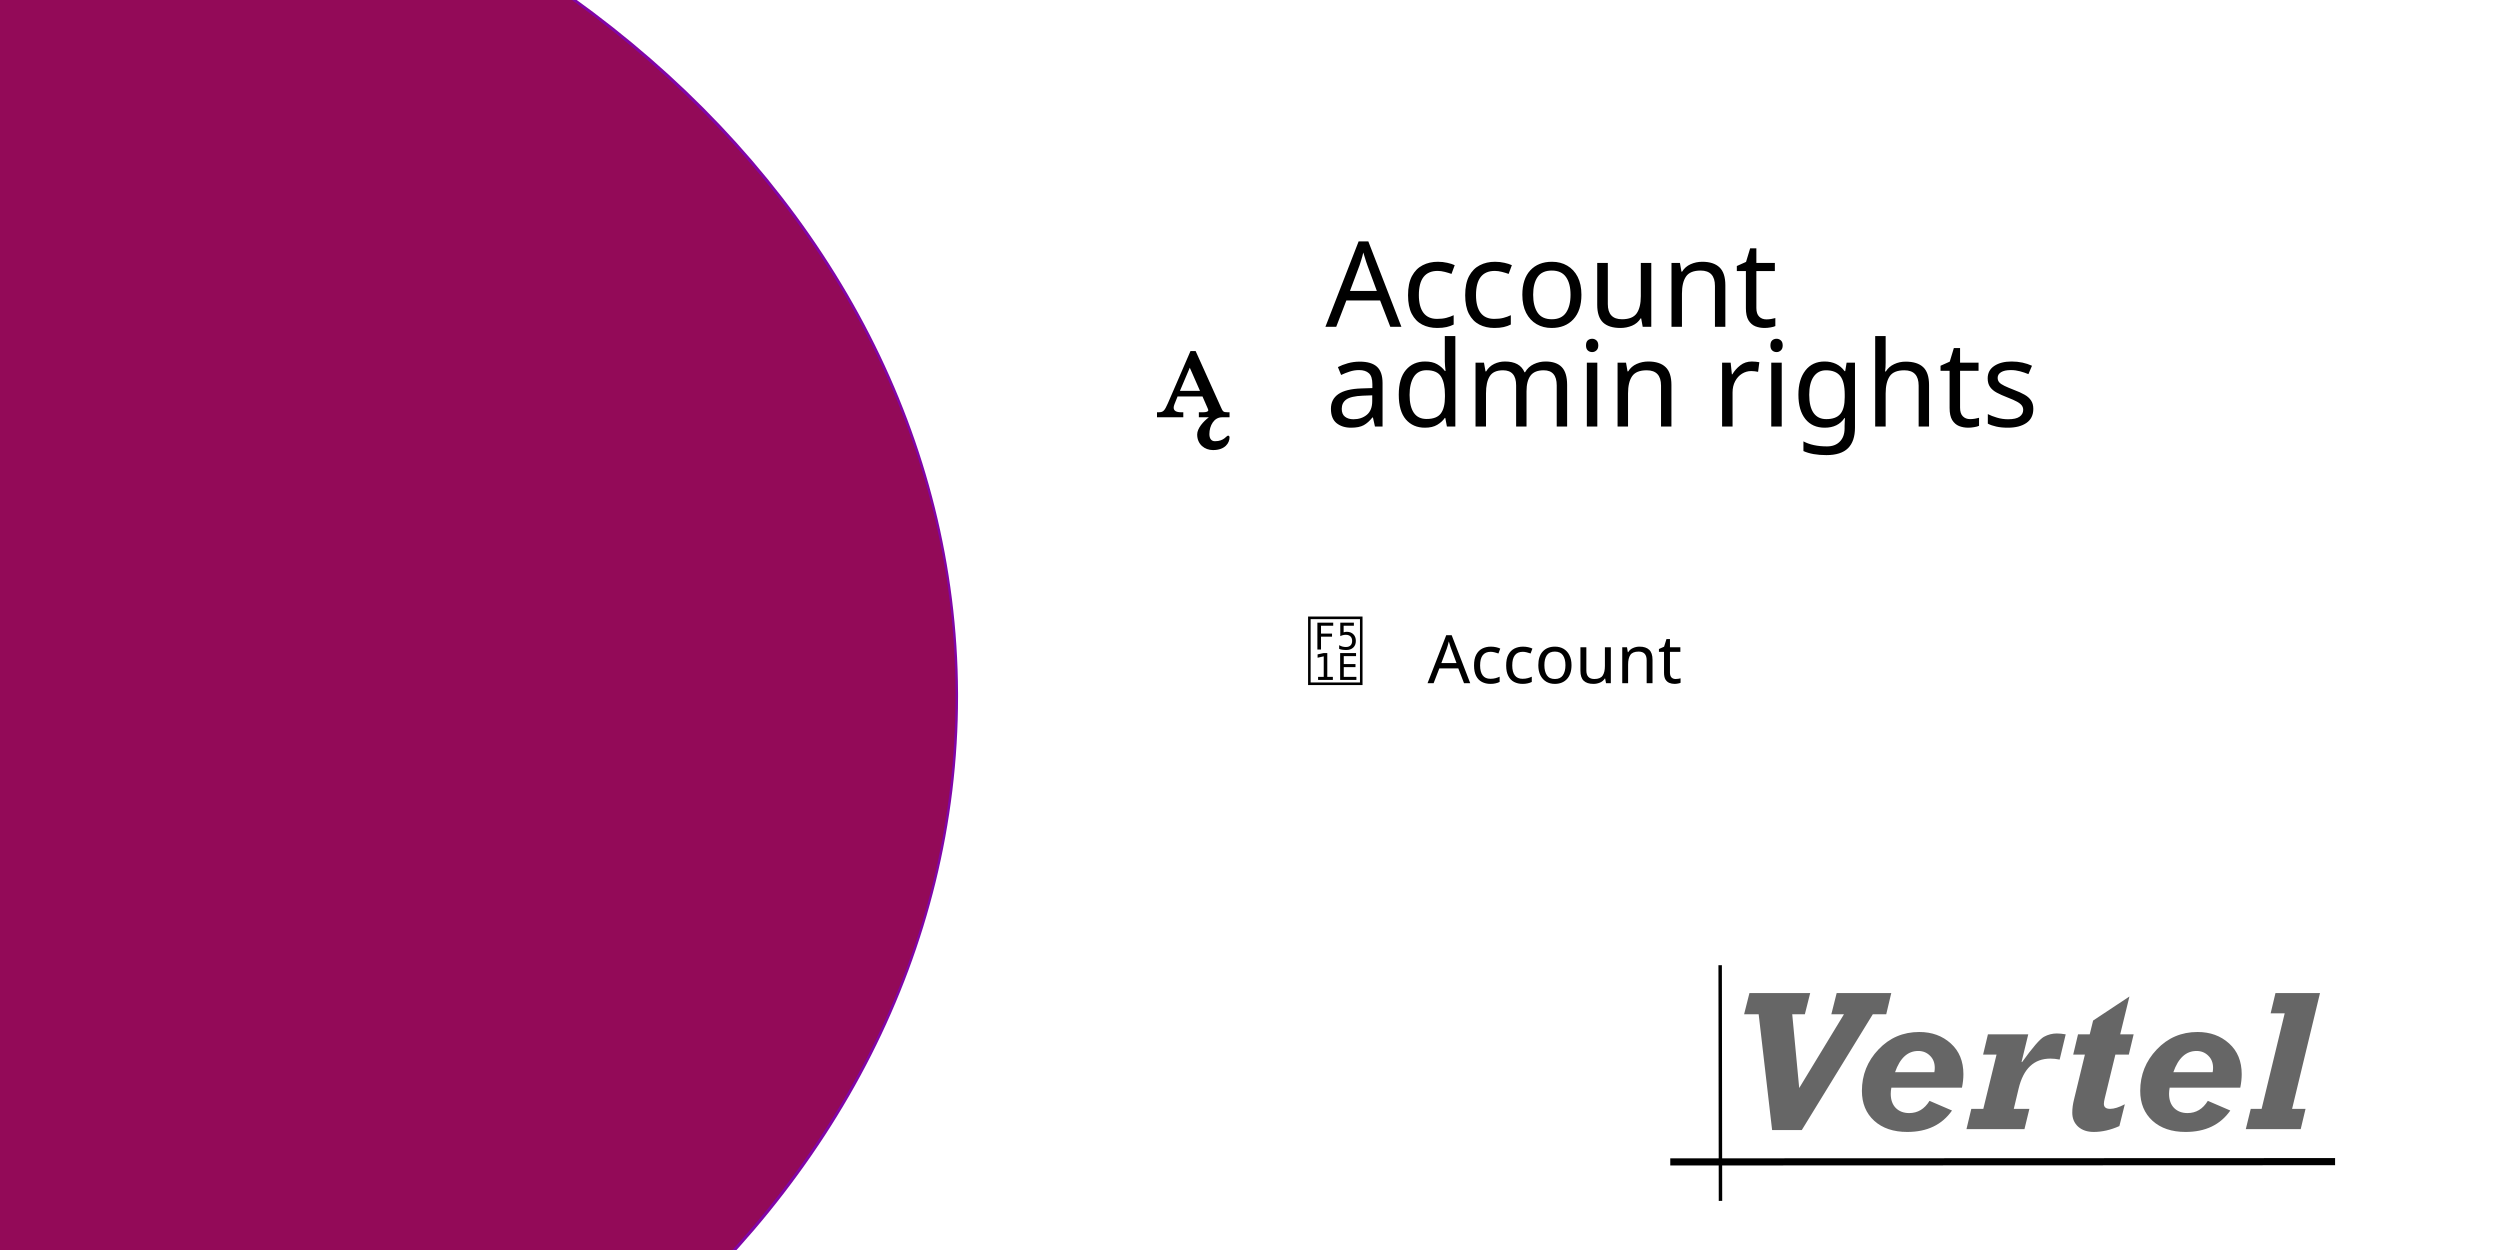
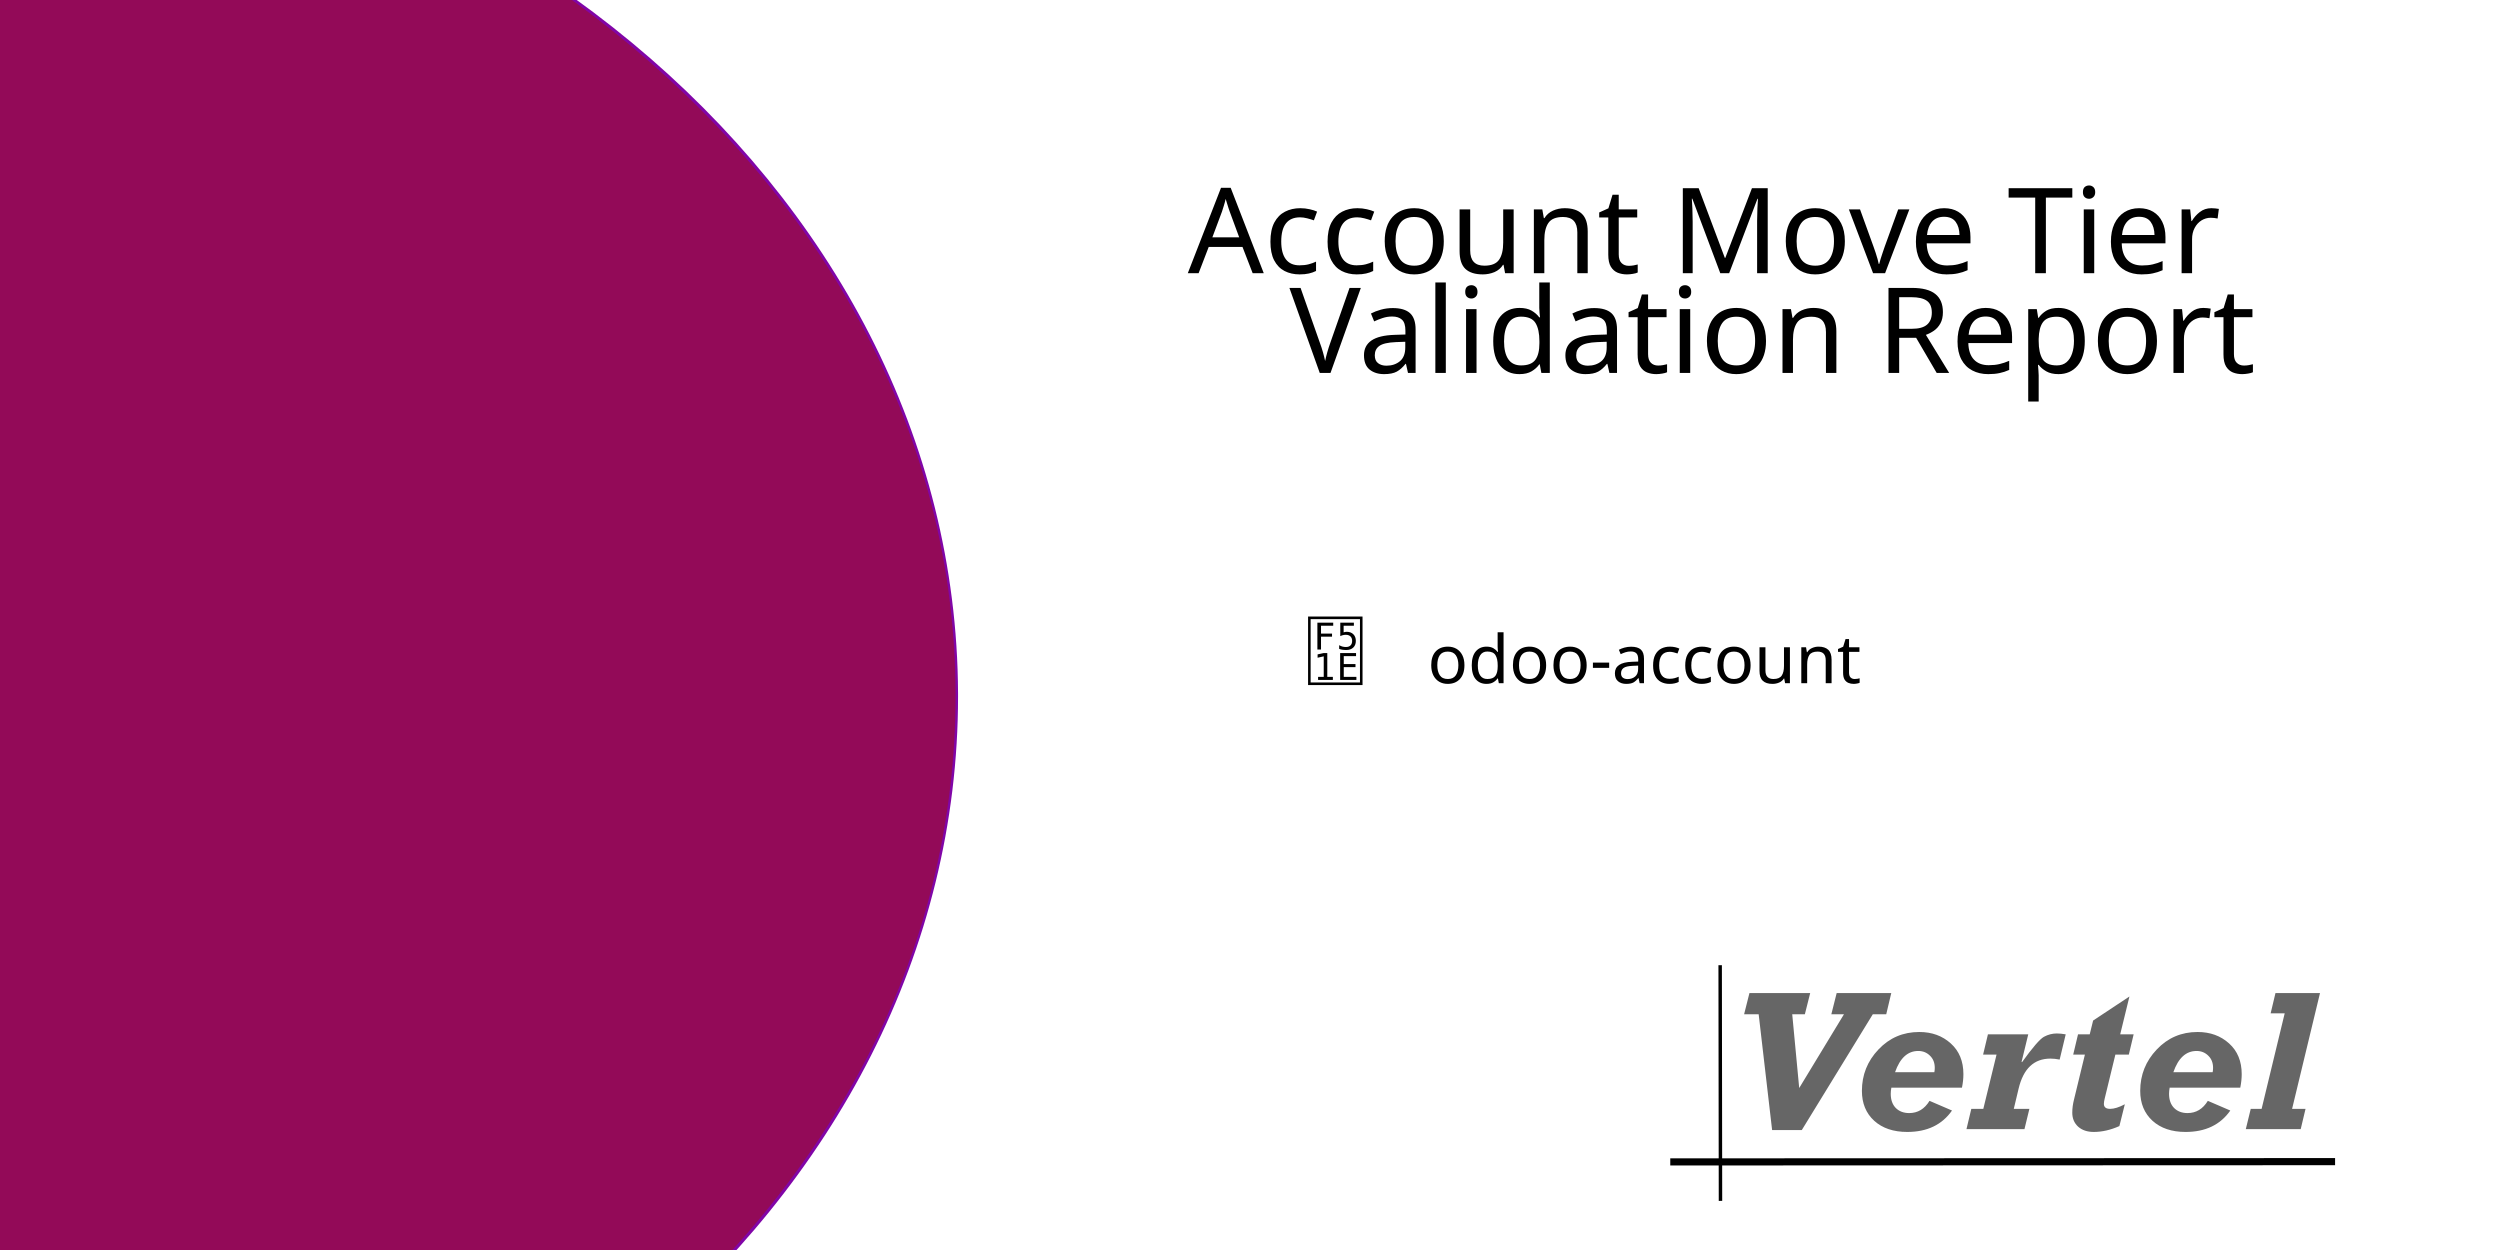
- <svg xmlns="http://www.w3.org/2000/svg" xmlns:ns1="http://www.openswatchbook.org/uri/2009/osb" width="560px" height="280px" viewBox="0 0 560 280" version="1.1" id="SVGRoot">
+ <svg xmlns="http://www.w3.org/2000/svg" width="560px" height="280px" viewBox="0 0 560 280" version="1.1" id="SVGRoot">
  <defs id="defs1502">
-     <linearGradient id="linearGradient4211" ns1:paint="solid">
+     <linearGradient id="linearGradient4211">
      <stop style="stop-color:#930a57;stop-opacity:0.65;" offset="0" id="stop4209" />
    </linearGradient>
    <linearGradient id="linearGradient-1" y2="145.475" x2="79.832" y1="-2.918" x1="66.881" gradientTransform="scale(1.759747,0.5682636)" gradientUnits="userSpaceOnUse">
      <stop id="stop833" offset="0%" stop-color="#222357" />
      <stop id="stop835" offset="100%" stop-color="#254AA5" />
    </linearGradient>
  </defs>
  <g id="layer1">
    <g id="g1954" transform="matrix(0.8140175,0,0,1.211041,87.96433,13.73955)" style="stroke-width:1.007">
      <rect y="-17.523" x="-133" height="241.115" width="717.429" id="rect1936" style="opacity:1;vector-effect:none;fill:#ffffff;fill-opacity:1;fill-rule:evenodd;stroke-width:1.007;stroke-linecap:butt;stroke-linejoin:miter;stroke-miterlimit:4;stroke-dasharray:none;stroke-dashoffset:0;stroke-opacity:1" />
    </g>
    <path style="opacity:1;fill:#8105a7;fill-opacity:1;fill-rule:nonzero;stroke:none;stroke-width:1.543;stroke-linejoin:miter;stroke-miterlimit:4;stroke-dasharray:none;stroke-dashoffset:2.498;stroke-opacity:1;paint-order:fill markers stroke" id="path1226" d="M 214.603,156 A 247.603,206.465 0 0 1 -32.791,362.465 247.603,206.465 0 0 1 -280.603,156.348 247.603,206.465 0 0 1 -33.626,-50.464 247.603,206.465 0 0 1 214.602,155.304" />
    <path style="opacity:1;fill:#930a58;fill-opacity:1;stroke:#4b1f50;stroke-opacity:1;stroke-width:0;stroke-miterlimit:4;stroke-dasharray:none" d="m -51.3,361.519 c -98.937,-6.343 -183.741,-61.307 -215.89,-139.926 -5.442,-13.309 -8.941,-26.314 -11.188,-41.589 -2.27,-15.43 -1.508,-43.958 1.557,-58.304 12.904,-60.404 55.915,-112.333 118.4,-142.947 25.918,-12.698 53.105,-21.153 82.215,-25.568 19.953,-3.026 52.933,-3.726 73.407,-1.558 61.621,6.525 115.552,30.504 156.207,69.451 C 202.876,68.471 223.453,130.962 210.051,193.108 198.085,248.6 157.667,298.661 99.805,329.66 56.02,353.118 0.439,364.836 -51.3,361.519 Z" id="path2210" />
    <g id="g1224" transform="matrix(0.5980845,0,0,0.5980845,373.3415,215.8158)">
      <path d="m 216.891,62.041 1.845,-7.582 h 4.074 l 8.648,-35.786 h -5.265 l 1.806,-7.582 h 16.68 l -10.454,43.368 h 5.035 l -1.806,7.582 h -20.562 m -14.22,-10.586 8.417,3.626 c -3.741,5.348 -9.327,8.022 -16.757,8.022 -5.176,-2.4e-5 -9.301,-1.392 -12.376,-4.176 -3.075,-2.808 -4.612,-6.544 -4.612,-11.208 0,-5.983 2.063,-11.147 6.188,-15.494 4.125,-4.371 9.224,-6.557 15.297,-6.557 4.715,2.4e-5 8.648,1.429 11.799,4.286 3.152,2.833 4.727,6.666 4.727,11.501 -6e-5,1.612 -0.179,3.297 -0.538,5.055 h -26.442 c -0.154,0.806 -0.231,1.575 -0.231,2.308 -3e-5,2.247 0.628,4.017 1.883,5.311 1.281,1.27 2.959,1.905 5.035,1.905 3.203,0 5.739,-1.526 7.61,-4.579 M 189.756,40.723 h 14.72 c 0.102,-0.537 0.154,-1.074 0.154,-1.612 -2e-5,-1.905 -0.602,-3.431 -1.806,-4.579 -1.179,-1.172 -2.639,-1.758 -4.381,-1.758 -3.946,2.4e-5 -6.841,2.649 -8.686,7.948 m -18.179,12.014 -2.037,8.168 c -3.28,1.465 -6.483,2.198 -9.608,2.198 -2.409,-2.4e-5 -4.356,-0.659 -5.842,-1.978 -1.461,-1.343 -2.191,-3.089 -2.191,-5.238 0,-1.587 0.218,-3.236 0.653,-4.945 l 4.074,-16.813 h -4.381 l 1.806,-7.582 h 4.381 l 1.268,-5.165 13.606,-9.011 -3.459,14.175 h 5.035 l -1.806,7.582 h -5.035 l -3.997,16.446 c -0.205,0.83 -0.307,1.502 -0.307,2.015 -3e-5,1.245 0.781,1.868 2.344,1.868 1.486,0 3.318,-0.574 5.496,-1.722 m -59.303,9.304 1.806,-7.582 h 4.497 l 4.958,-20.329 h -5.035 l 1.806,-7.582 h 15.104 l -2.498,10.293 0.154,0.147 c 3.971,-5.519 6.713,-8.693 8.225,-9.523 1.537,-0.83 3.139,-1.245 4.804,-1.245 0.974,4.8e-5 2.088,0.11 3.344,0.33 l -2.268,9.45 c -1.23,-0.244 -2.383,-0.366 -3.459,-0.366 -6.149,2.4e-5 -10.121,3.748 -11.914,11.245 l -1.806,7.582 h 5.842 l -1.845,7.582 h -21.715 m -13.836,-10.586 8.417,3.626 c -3.741,5.348 -9.327,8.022 -16.757,8.022 -5.176,-2.4e-5 -9.301,-1.392 -12.376,-4.176 -3.075,-2.808 -4.612,-6.544 -4.612,-11.208 -8e-6,-5.983 2.063,-11.147 6.188,-15.494 4.125,-4.371 9.224,-6.557 15.297,-6.557 4.715,2.4e-5 8.648,1.429 11.799,4.286 3.152,2.833 4.727,6.666 4.727,11.501 -5e-5,1.612 -0.179,3.297 -0.538,5.055 H 84.14 c -0.154,0.806 -0.231,1.575 -0.231,2.308 -1.2e-5,2.247 0.628,4.017 1.883,5.311 1.281,1.27 2.959,1.905 5.035,1.905 3.203,0 5.739,-1.526 7.61,-4.579 M 85.524,40.723 h 14.72 c 0.102,-0.537 0.154,-1.074 0.154,-1.612 -4e-5,-1.905 -0.602,-3.431 -1.806,-4.579 -1.179,-1.172 -2.639,-1.758 -4.381,-1.758 -3.946,2.4e-5 -6.841,2.649 -8.686,7.948 M 39.48,62.407 34.445,19.039 h -5.458 l 1.999,-7.948 h 22.753 l -1.999,7.948 H 47.013 l 2.614,27.618 16.757,-27.618 h -4.727 l 1.999,-7.948 H 84.102 l -1.883,7.948 H 77.184 L 50.588,62.407 H 39.48" style="font-style:italic;font-variant:normal;font-weight:bold;font-stretch:normal;font-size:32px;font-family:Rockwell;writing-mode:lr-tb;text-anchor:start;fill:#666666;fill-opacity:1;stroke:none;stroke-width:3pt;stroke-linecap:butt;stroke-linejoin:miter;stroke-opacity:1" id="text1583" />
      <path d="m 20.023,0.646 0.118,88.281" style="fill:#000000;fill-opacity:0.738;fill-rule:evenodd;stroke:#000000;stroke-width:1.293;stroke-linecap:butt;stroke-linejoin:round;stroke-miterlimit:4;stroke-opacity:1" id="path1586" />
      <path d="M 1.335,74.326 250.328,74.222" style="fill:#000000;fill-opacity:0.738;fill-rule:evenodd;stroke:#000000;stroke-width:2.67;stroke-linecap:butt;stroke-linejoin:round;stroke-miterlimit:4;stroke-opacity:1" id="path1587" />
    </g>
    <text xml:space="preserve" style="font-style:normal;font-variant:normal;font-weight:normal;font-stretch:normal;font-size:15px;line-height:125%;font-family:Ubuntu;-inkscape-font-specification:'Ubuntu, Normal';text-align:start;letter-spacing:0px;word-spacing:0px;writing-mode:lr-tb;text-anchor:start;fill:#000000;fill-opacity:1;stroke:none;stroke-width:1px;stroke-linecap:butt;stroke-linejoin:miter;stroke-opacity:1" x="319.771" y="153.037" id="text2039">
-       <tspan id="tspan2037" x="319.771" y="153.037" style="stroke-width:1px">Account</tspan>
-       <tspan x="319.771" y="171.787" style="stroke-width:1px" id="tspan2041" />
+       <tspan id="tspan2037" x="319.771" y="153.037" style="stroke-width:1px">odoo-account</tspan>
+       <tspan x="319.771" y="171.787" id="tspan2041" />
    </text>
    <text xml:space="preserve" style="font-style:normal;font-variant:normal;font-weight:500;font-stretch:normal;font-size:31.134px;line-height:1.25;font-family:'Futura PT';-inkscape-font-specification:'Futura PT, Medium';font-variant-ligatures:normal;font-variant-caps:normal;font-variant-numeric:normal;font-feature-settings:normal;text-align:start;letter-spacing:0px;word-spacing:0px;writing-mode:lr-tb;text-anchor:start;fill:#000000;fill-opacity:0;stroke:none;stroke-width:1" x="290.98" y="-104.525" id="text827">
      <tspan id="tspan825" x="290.98" y="-104.525" style="fill:#000000;fill-opacity:1;stroke-width:1"></tspan>
    </text>
    <text xml:space="preserve" style="font-style:normal;font-variant:normal;font-weight:500;font-stretch:normal;font-size:36.441px;line-height:1.25;font-family:'Futura PT';-inkscape-font-specification:'Futura PT, Medium';font-variant-ligatures:normal;font-variant-caps:normal;font-variant-numeric:normal;font-feature-settings:normal;text-align:start;letter-spacing:0px;word-spacing:0px;writing-mode:lr-tb;text-anchor:start;fill:#ffffff;fill-opacity:0;stroke:none;stroke-width:1" x="351.745" y="-100.835" id="text823">
      <tspan id="tspan821" x="351.745" y="-100.835" style="fill:#000000;fill-opacity:1;stroke-width:1"></tspan>
    </text>
-     <text xml:space="preserve" style="font-style:normal;font-variant:normal;font-weight:normal;font-stretch:normal;font-size:15px;line-height:125%;font-family:Ubuntu;-inkscape-font-specification:'Ubuntu, Normal';text-align:start;letter-spacing:0px;word-spacing:0px;writing-mode:lr-tb;text-anchor:start;fill:#000000;fill-opacity:1;stroke:none;stroke-width:1px;stroke-linecap:butt;stroke-linejoin:miter;stroke-opacity:1" x="296.893" y="73.2" id="text2035">
-       <tspan x="296.893" y="73.2" style="font-style:normal;font-variant:normal;font-weight:normal;font-stretch:normal;font-size:26.667px;font-family:Ubuntu;-inkscape-font-specification:'Ubuntu, Normal';font-variant-ligatures:normal;font-variant-caps:normal;font-variant-numeric:normal;font-feature-settings:normal;text-align:start;writing-mode:lr-tb;text-anchor:start;stroke-width:1px" id="tspan832">Account </tspan>
-       <tspan x="296.893" y="95.537" style="font-style:normal;font-variant:normal;font-weight:normal;font-stretch:normal;font-size:26.667px;font-family:Ubuntu;-inkscape-font-specification:'Ubuntu, Normal';font-variant-ligatures:normal;font-variant-caps:normal;font-variant-numeric:normal;font-feature-settings:normal;text-align:start;writing-mode:lr-tb;text-anchor:start;stroke-width:1px" id="tspan847">admin rights</tspan>
+     <text xml:space="preserve" style="font-style:normal;font-variant:normal;font-weight:normal;font-stretch:normal;font-size:15px;line-height:125%;font-family:Ubuntu;-inkscape-font-specification:'Ubuntu, Normal';text-align:start;letter-spacing:0px;word-spacing:0px;writing-mode:lr-tb;text-anchor:start;fill:#000000;fill-opacity:1;stroke:none;stroke-width:1px;stroke-linecap:butt;stroke-linejoin:miter;stroke-opacity:1" x="524.733" y="61.2" id="text2035">
+       <tspan x="524.733" y="61.2" style="font-style:normal;font-variant:normal;font-weight:normal;font-stretch:normal;font-size:26.667px;font-family:Ubuntu;-inkscape-font-specification:'Ubuntu, Normal';font-variant-ligatures:normal;font-variant-caps:normal;font-variant-numeric:normal;font-feature-settings:normal;text-align:end;writing-mode:lr-tb;text-anchor:end;stroke-width:1px" id="tspan832">Account Move Tier</tspan>
+       <tspan x="524.733" y="83.537" style="font-style:normal;font-variant:normal;font-weight:normal;font-stretch:normal;font-size:26.667px;font-family:Ubuntu;-inkscape-font-specification:'Ubuntu, Normal';font-variant-ligatures:normal;font-variant-caps:normal;font-variant-numeric:normal;font-feature-settings:normal;text-align:end;writing-mode:lr-tb;text-anchor:end;stroke-width:1px" id="tspan847">Validation Report</tspan>
    </text>
-     <flowRoot xml:space="preserve" id="flowRoot844" style="fill:black;fill-opacity:1;stroke:none;font-family:'Futura PT';font-style:normal;font-weight:500;font-size:53.333px;line-height:1.25;letter-spacing:0px;word-spacing:0px;-inkscape-font-specification:'Futura PT, Medium';font-stretch:normal;font-variant:normal;text-anchor:start;text-align:start;writing-mode:lr;font-variant-ligatures:normal;font-variant-caps:normal;font-variant-numeric:normal;font-feature-settings:normal">
+     <flowRoot xml:space="preserve" id="flowRoot844" style="font-style:normal;font-variant:normal;font-weight:500;font-stretch:normal;font-size:53.333px;line-height:1.25;font-family:'Futura PT';-inkscape-font-specification:'Futura PT, Medium';font-variant-ligatures:normal;font-variant-caps:normal;font-variant-numeric:normal;font-feature-settings:normal;text-align:start;letter-spacing:0px;word-spacing:0px;writing-mode:lr-tb;text-anchor:start;fill:#000000;fill-opacity:1;stroke:none">
      <flowRegion id="flowRegion846">
        <rect id="rect848" width="100" height="83" x="206" y="-32" />
      </flowRegion>
      <flowPara id="flowPara850" />
    </flowRoot>
-     <text id="text845" y="93.475" x="258.98" style="font-style:normal;font-variant:normal;font-weight:500;font-stretch:normal;font-size:31.134px;line-height:1.25;font-family:'Futura PT';-inkscape-font-specification:'Futura PT, Medium';font-variant-ligatures:normal;font-variant-caps:normal;font-variant-numeric:normal;font-feature-settings:normal;text-align:start;letter-spacing:0px;word-spacing:0px;writing-mode:lr-tb;text-anchor:start;fill:#000000;fill-opacity:0;stroke:none;stroke-width:1" xml:space="preserve">
-       <tspan style="fill:#000000;fill-opacity:1;stroke-width:1" y="93.475" x="258.98" id="tspan843"></tspan>
+     <text id="text845" y="-109.473" x="419.403" style="font-style:normal;font-variant:normal;font-weight:500;font-stretch:normal;font-size:31.134px;line-height:1.25;font-family:'Futura PT';-inkscape-font-specification:'Futura PT, Medium';font-variant-ligatures:normal;font-variant-caps:normal;font-variant-numeric:normal;font-feature-settings:normal;text-align:start;letter-spacing:0px;word-spacing:0px;writing-mode:lr-tb;text-anchor:start;fill:#000000;fill-opacity:0;stroke:none;stroke-width:1" xml:space="preserve">
+       <tspan style="fill:#000000;fill-opacity:1;stroke-width:1" y="-109.473" x="419.403" id="tspan843"></tspan>
    </text>
    <text id="text845-7" y="-94.325" x="178.433" style="font-style:normal;font-variant:normal;font-weight:500;font-stretch:normal;font-size:31.134px;line-height:1.25;font-family:'Futura PT';-inkscape-font-specification:'Futura PT, Medium';font-variant-ligatures:normal;font-variant-caps:normal;font-variant-numeric:normal;font-feature-settings:normal;text-align:start;letter-spacing:0px;word-spacing:0px;writing-mode:lr-tb;text-anchor:start;fill:#000000;fill-opacity:0;stroke:none;stroke-width:1" xml:space="preserve">
      <tspan style="fill:#000000;fill-opacity:1;stroke-width:1" y="-94.325" x="178.433" id="tspan843-0"></tspan>
    </text>
    <text id="text845-2" y="152.3" x="292.433" style="font-style:normal;font-variant:normal;font-weight:500;font-stretch:normal;font-size:18.134px;line-height:1.25;font-family:'Futura PT';-inkscape-font-specification:'Futura PT, Medium';font-variant-ligatures:normal;font-variant-caps:normal;font-variant-numeric:normal;font-feature-settings:normal;text-align:start;letter-spacing:0px;word-spacing:0px;writing-mode:lr-tb;text-anchor:start;fill:#000000;fill-opacity:0;stroke:none;stroke-width:1" xml:space="preserve">
      <tspan style="fill:#000000;fill-opacity:1;stroke-width:1" y="152.3" x="292.433" id="tspan843-9"></tspan>
    </text>
  </g>
</svg>
